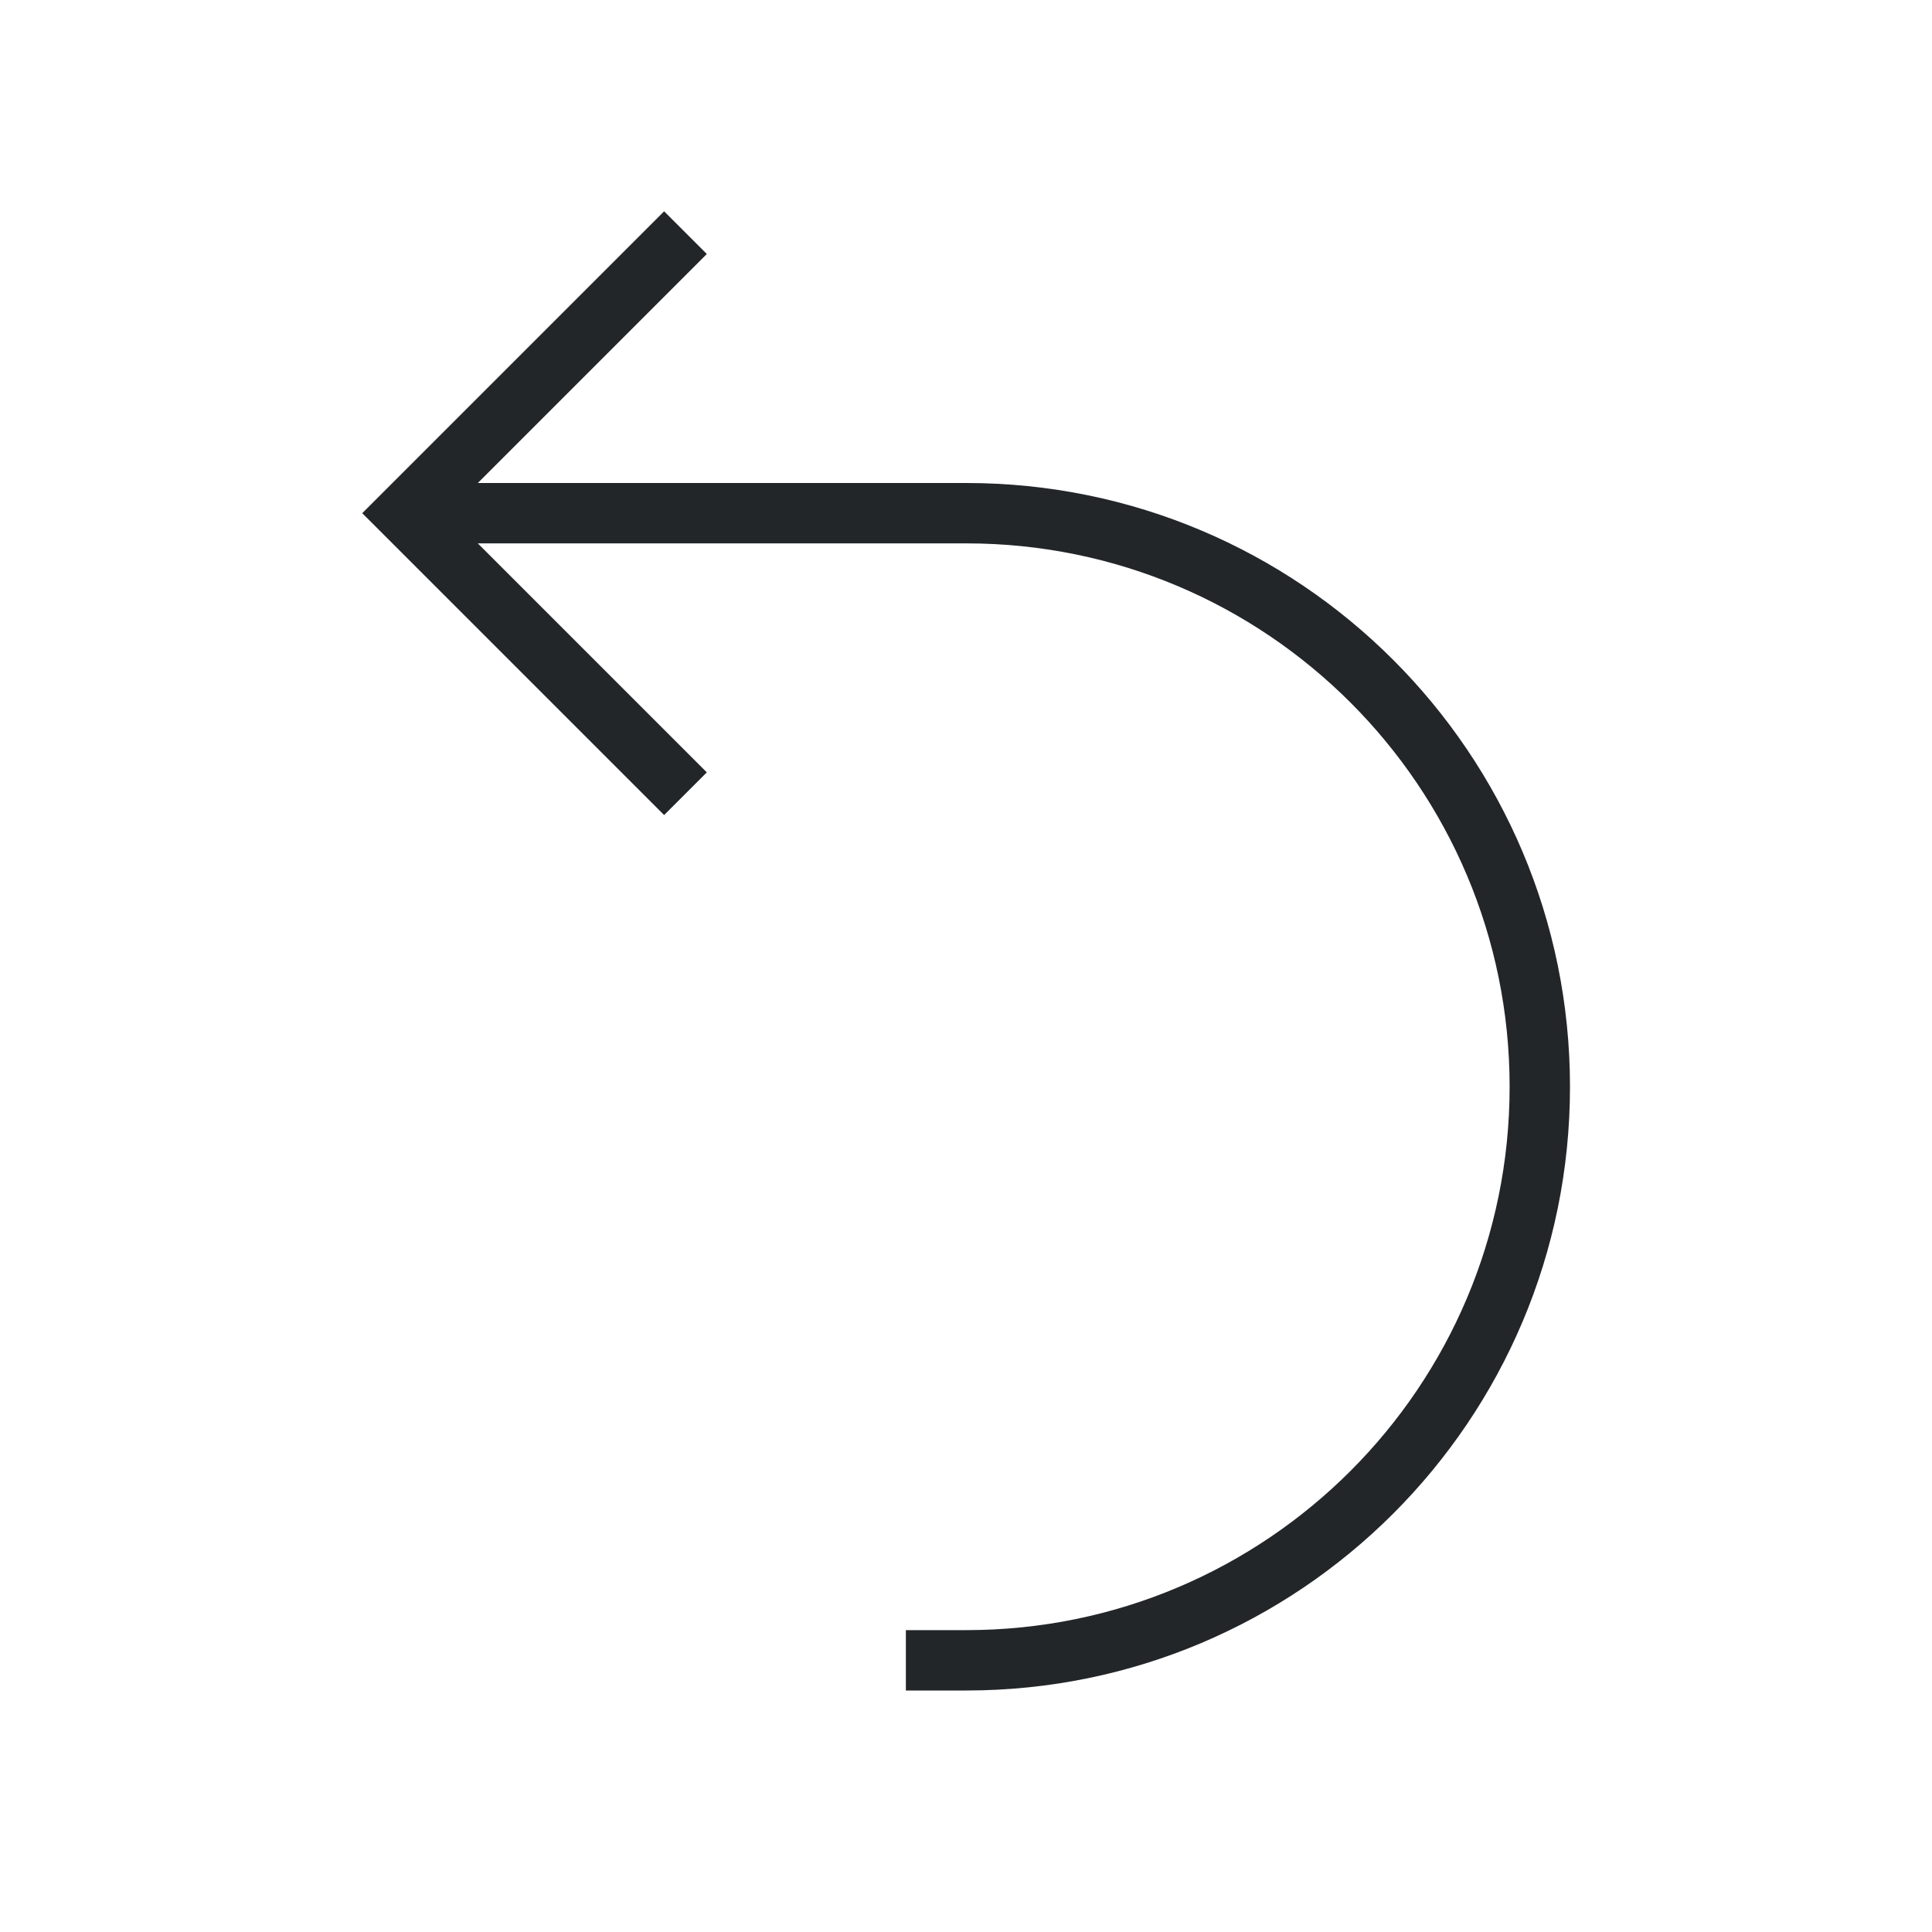
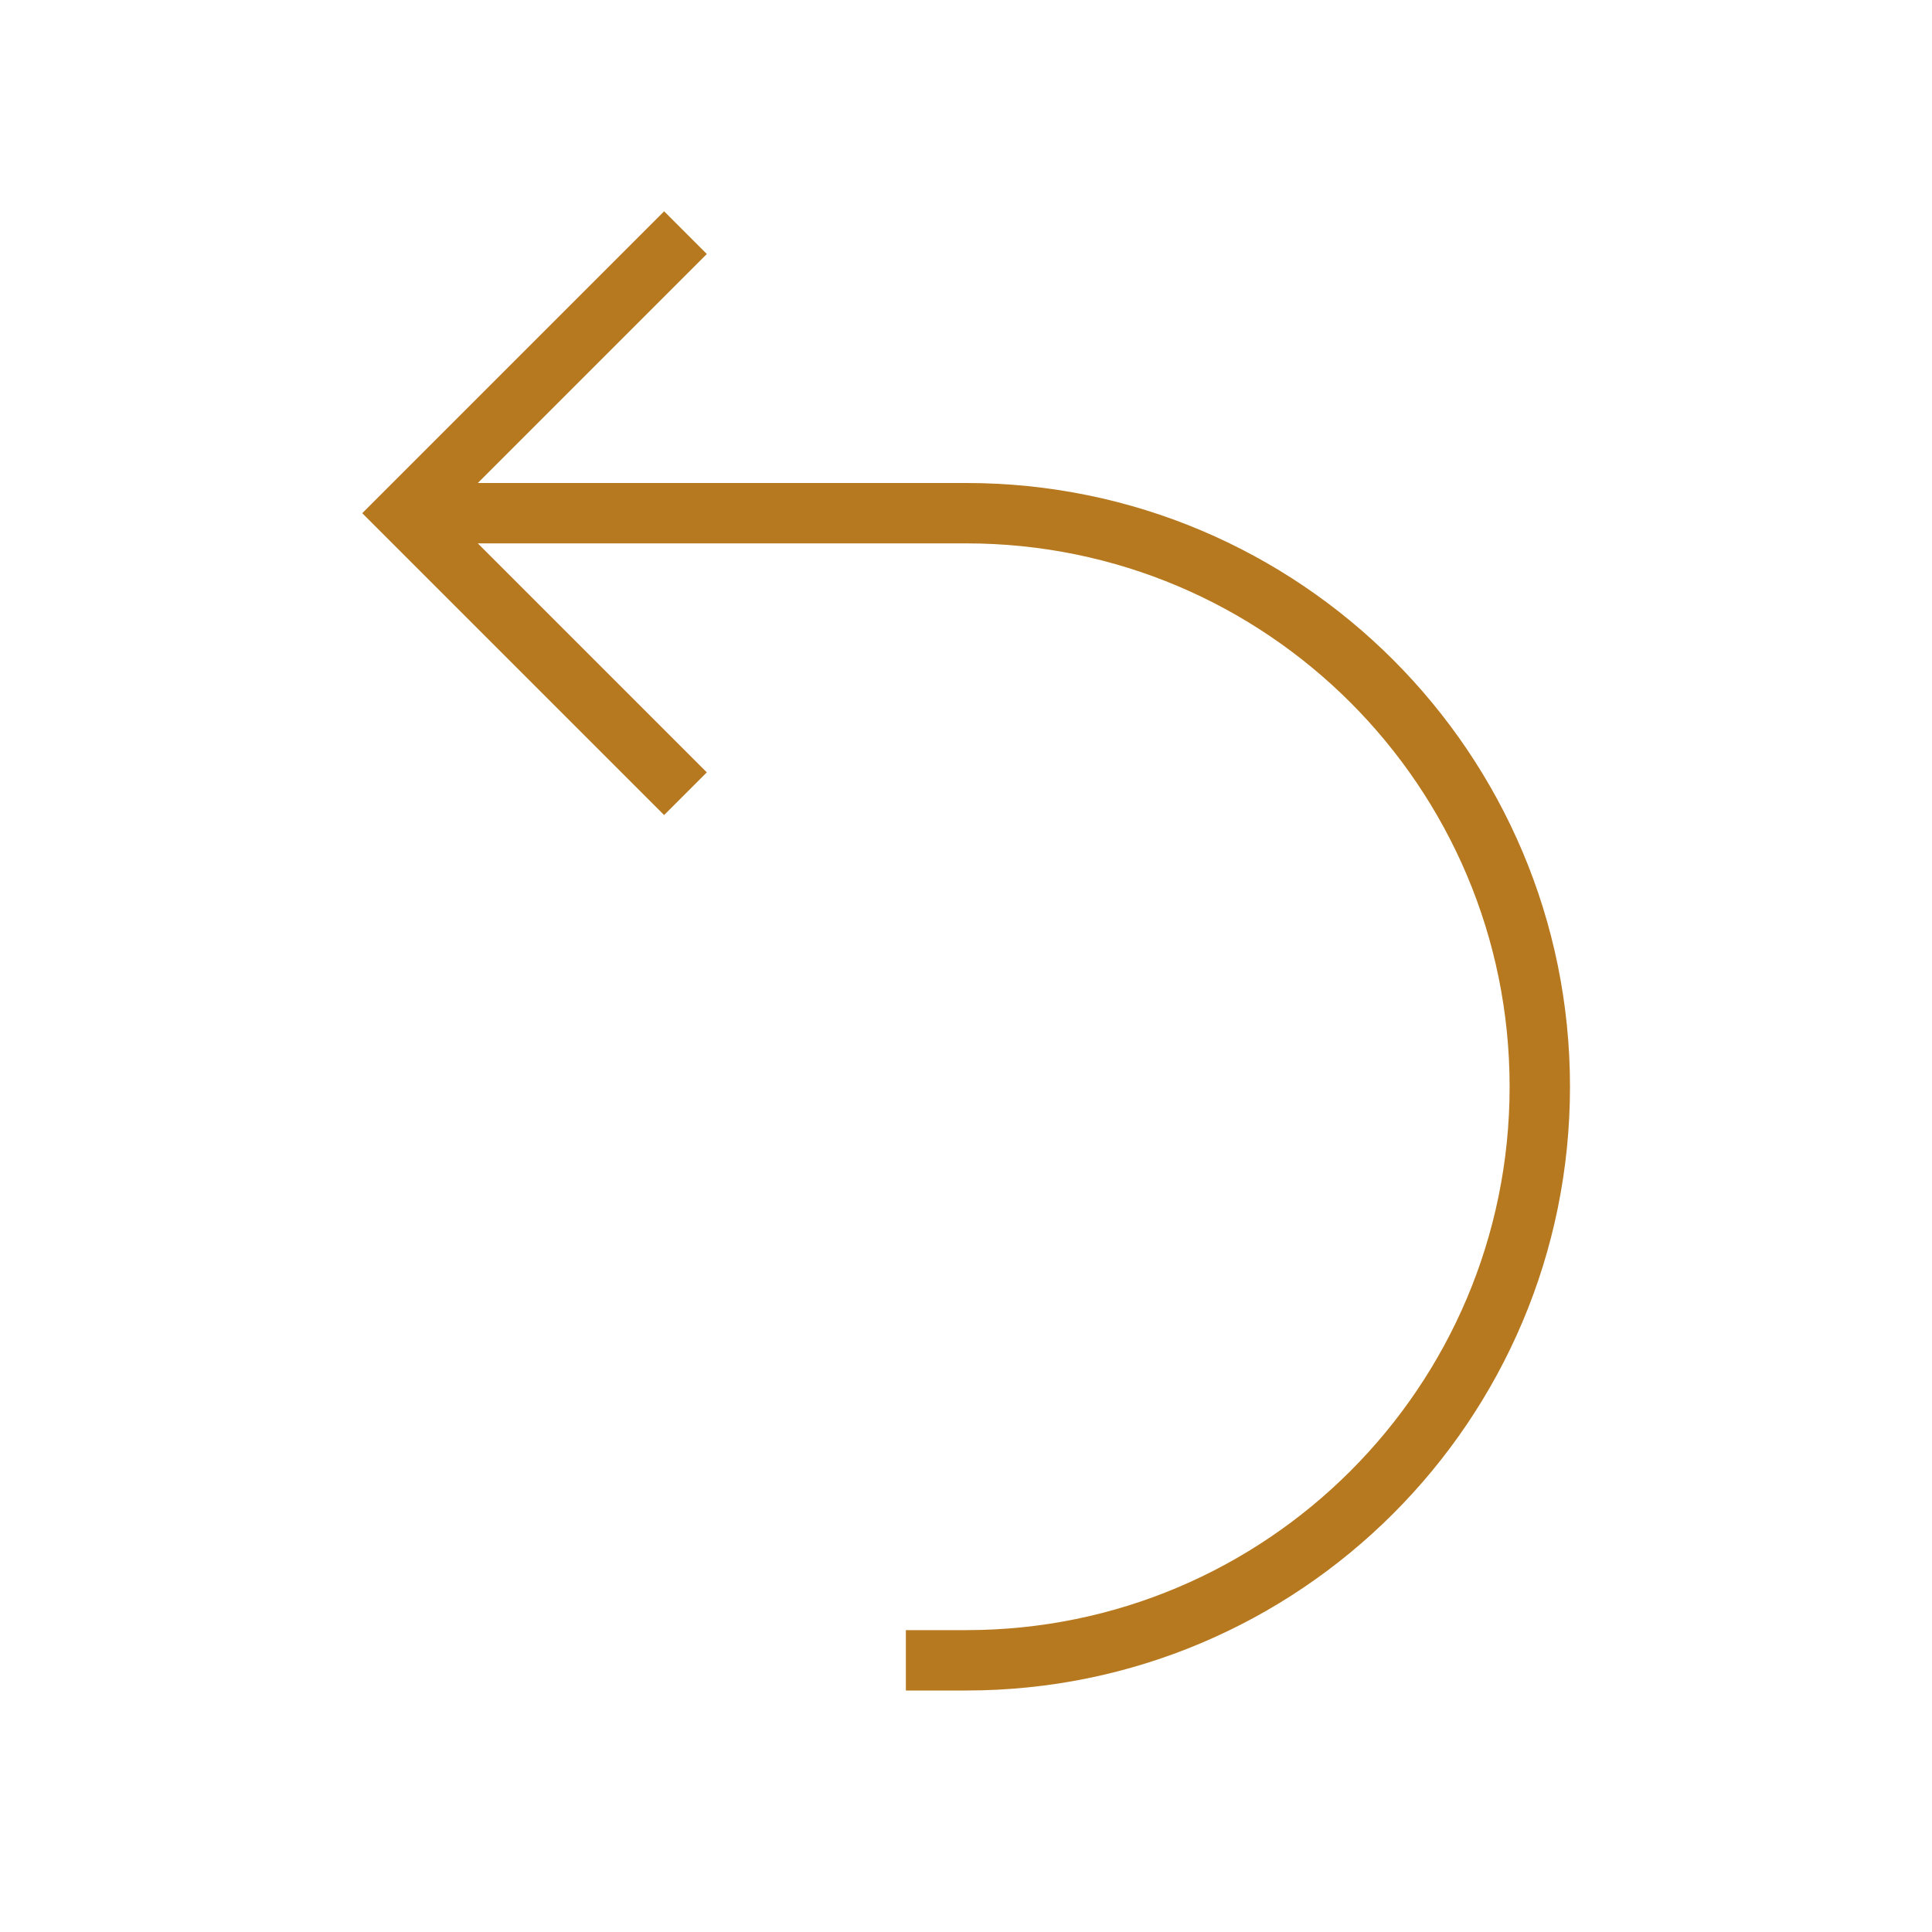
<svg xmlns="http://www.w3.org/2000/svg" viewBox="0 0 32 32">
  <defs id="defs3051">
    <style type="text/css" id="current-color-scheme">
      .ColorScheme-Text {
-         color:#232629;
+         color:#b7791f;
      }
      </style>
  </defs>
  <path style="fill:currentColor;fill-opacity:1;stroke:none" d="m11 3.5l.707.707-3.793 3.793h8.09c5.523 0 10 4.477 10 10 0 5.523-4.477 10-10 10h-1v-1h1c4.971 0 9-4.03 9-9 0-4.971-4.03-9-9-9h-8.09l3.793 3.793-.707.707-5-5 1-1z" class="ColorScheme-Text" />
</svg>
